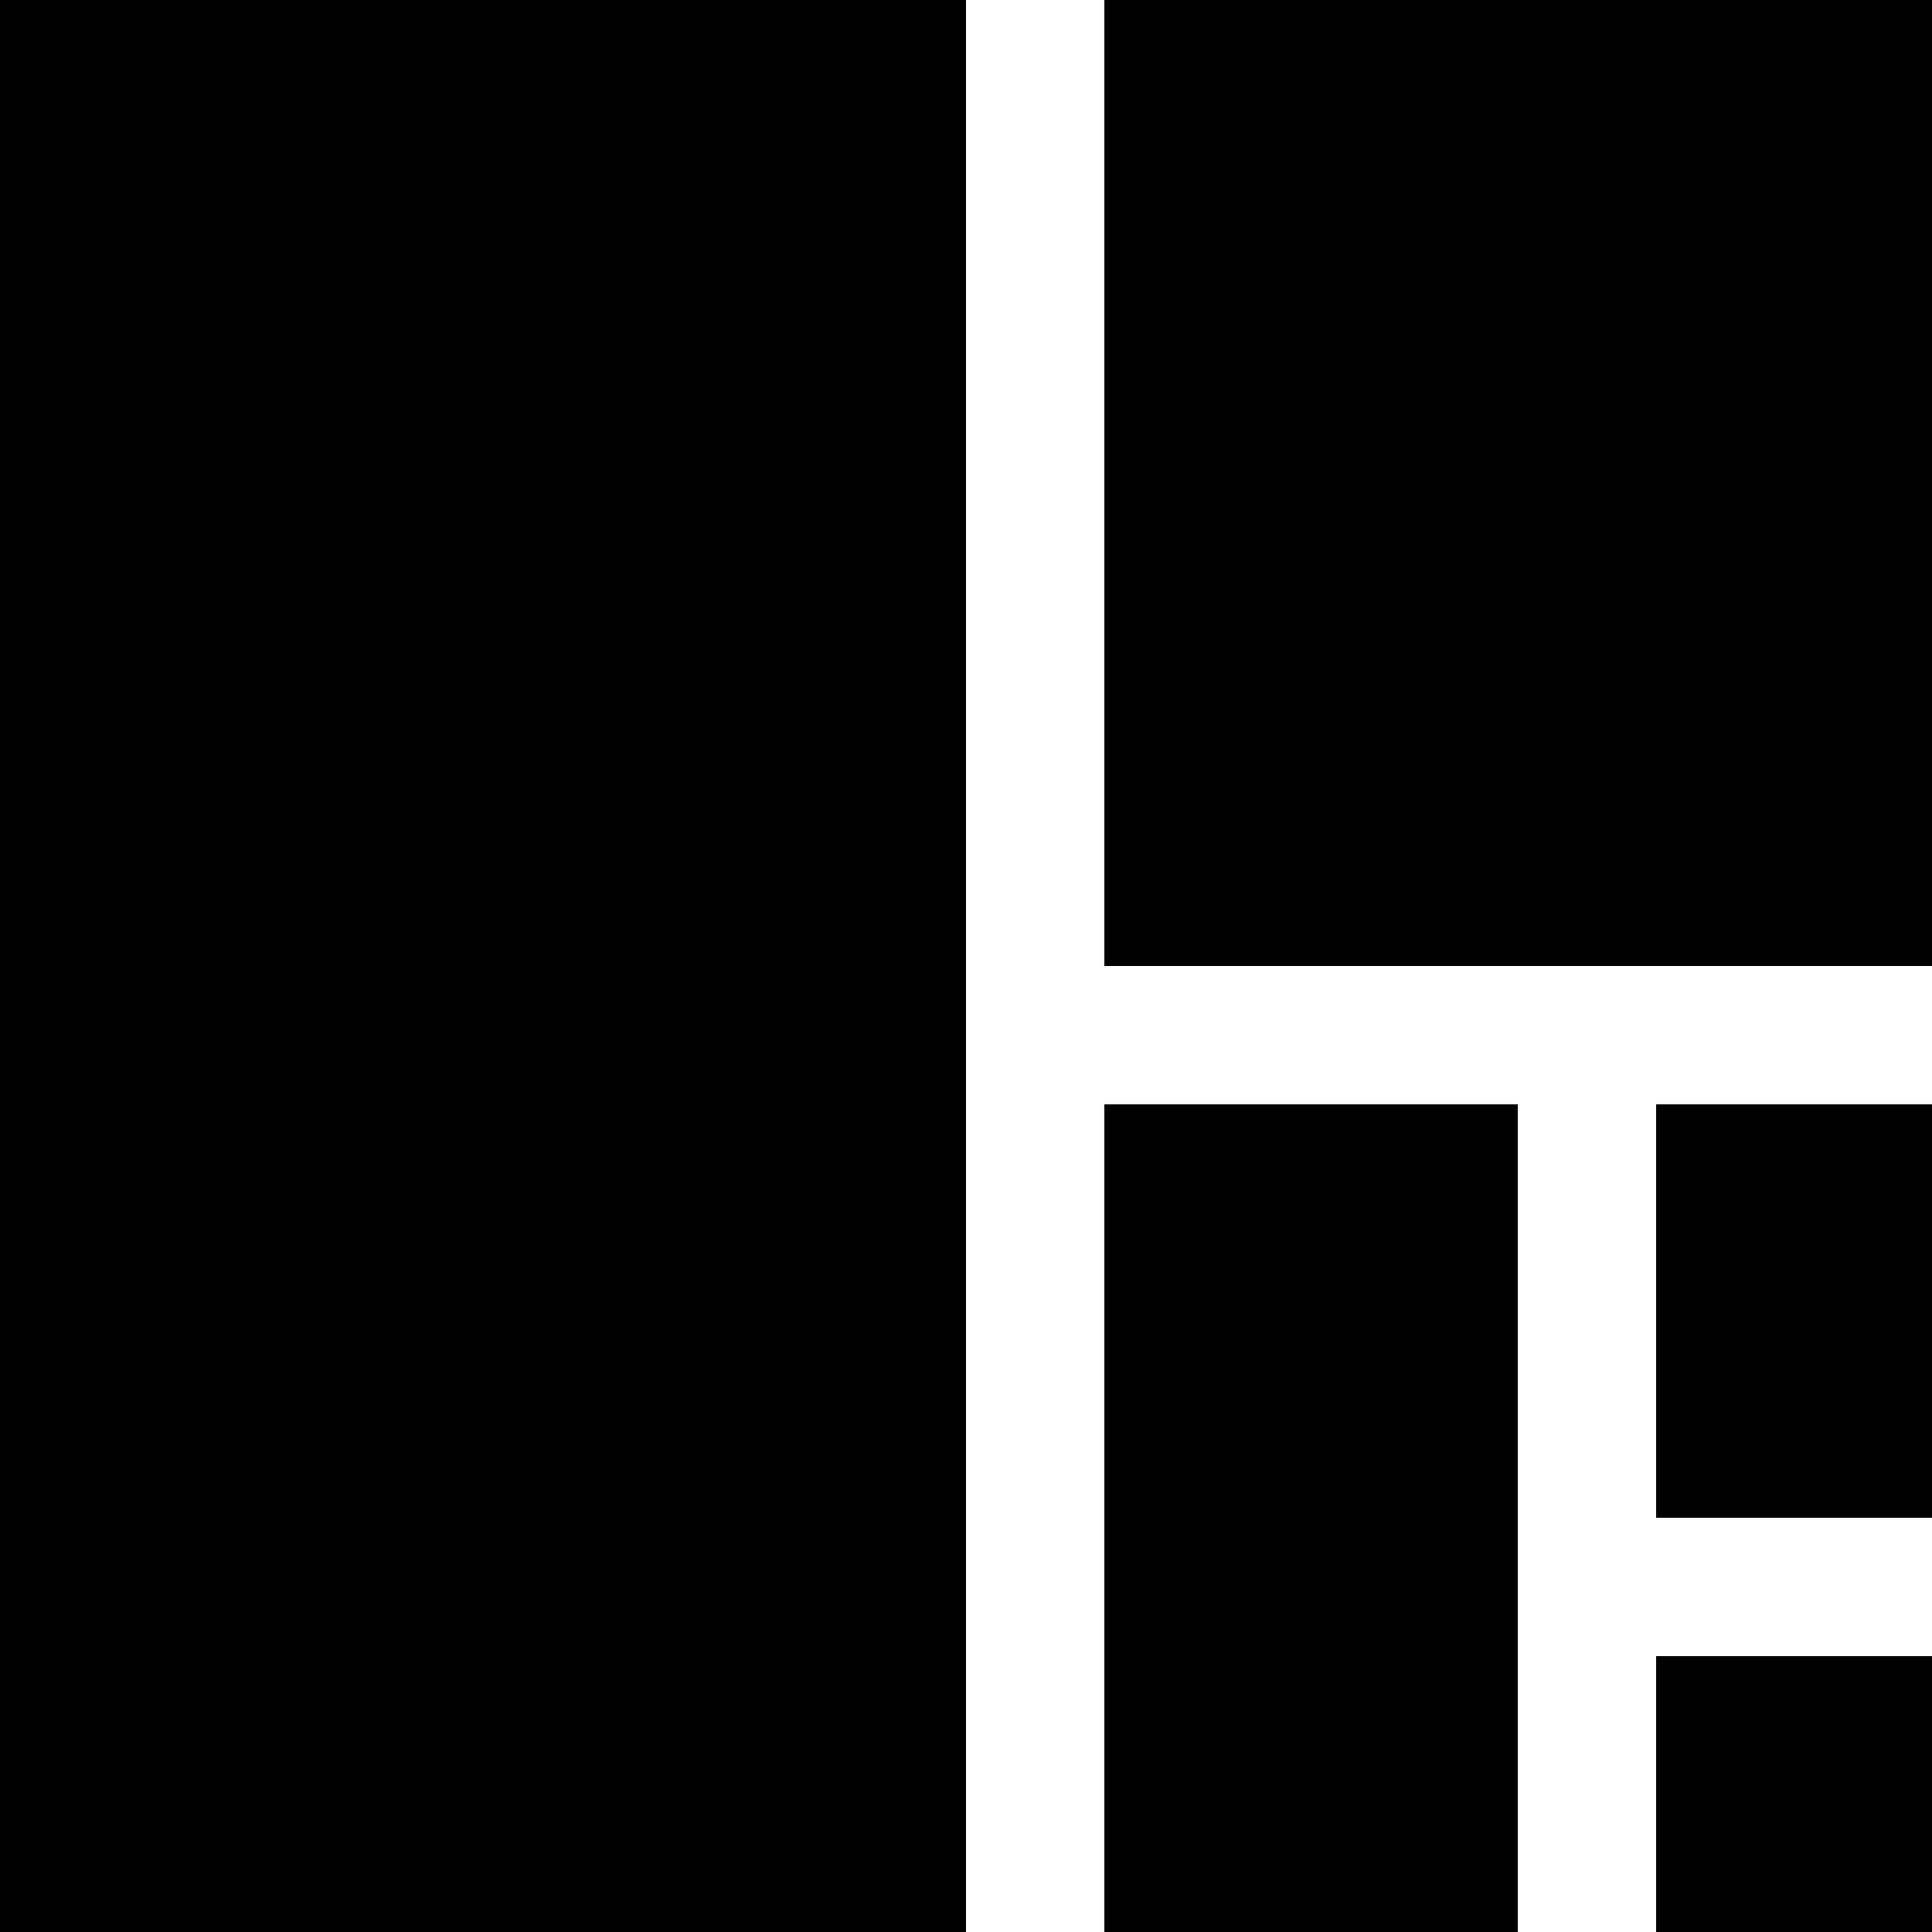
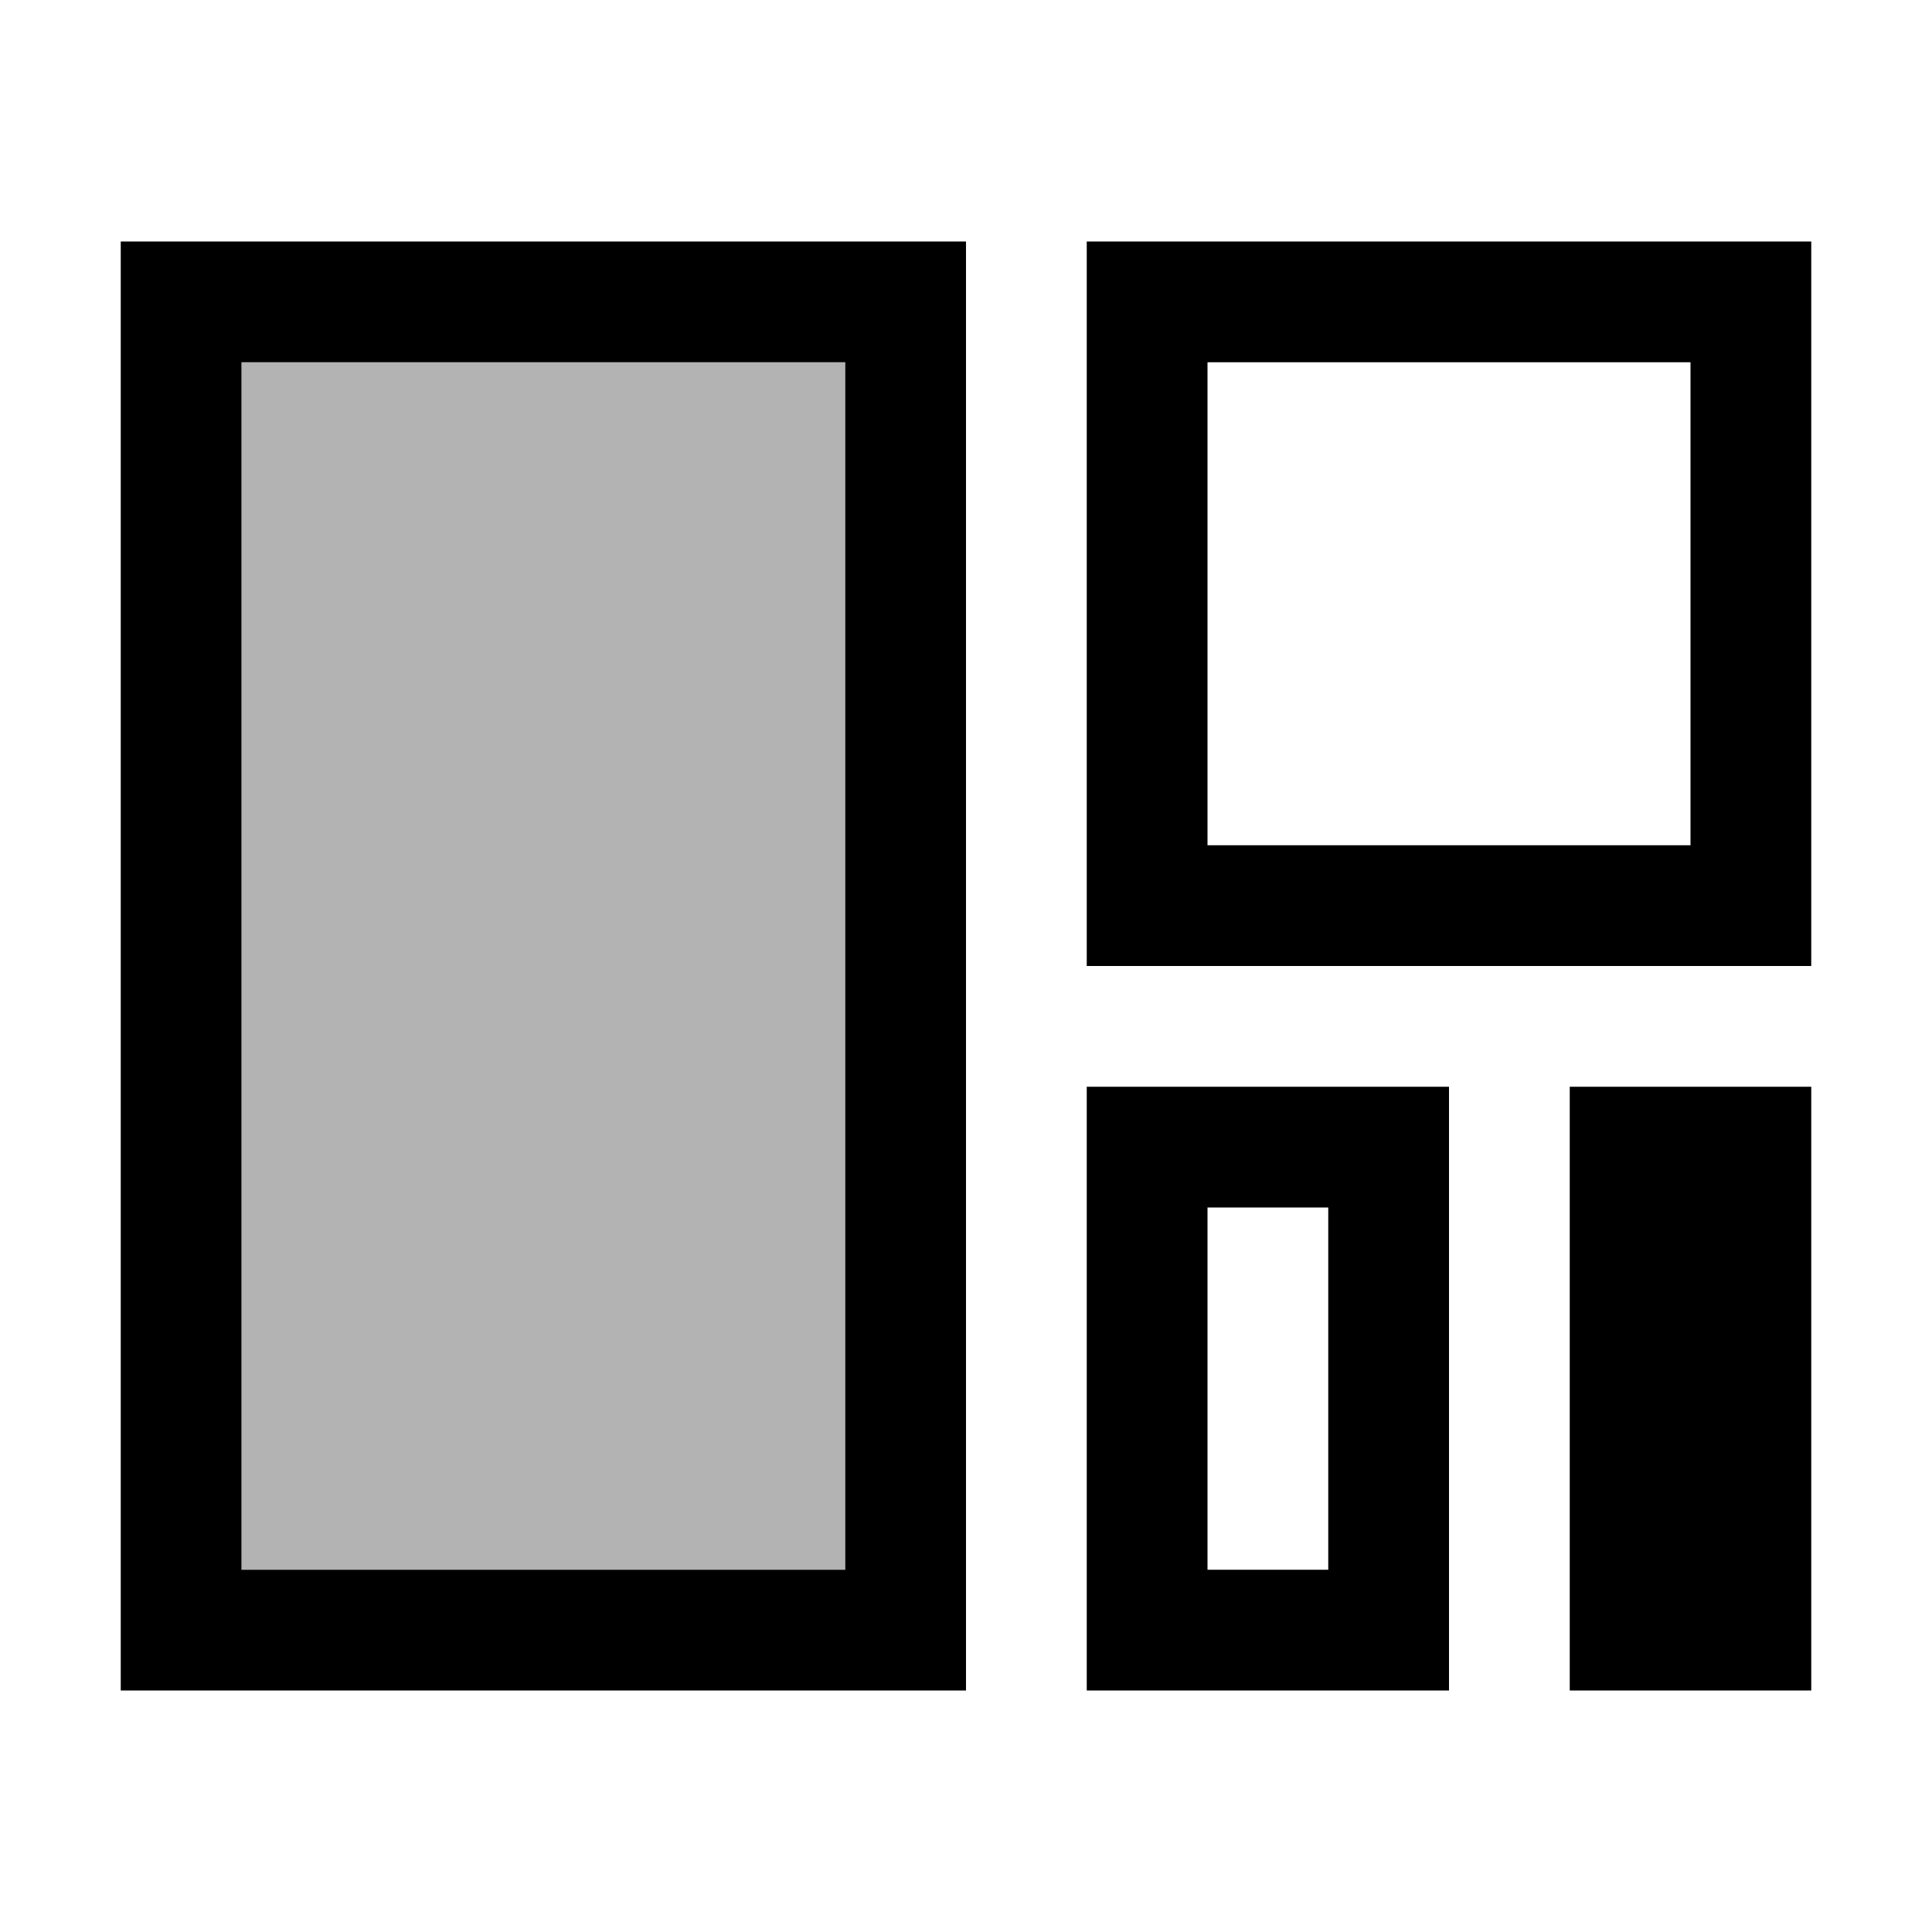
- <svg xmlns="http://www.w3.org/2000/svg" width="14" height="14" viewBox="0 0 14 14" shape-rendering="crispEdges">
-   <rect x="0" y="0" width="7" height="14" />
-   <rect x="8" y="0" width="6" height="7" />
-   <rect x="8" y="8" width="3" height="6" />
-   <rect x="12" y="8" width="2" height="3" />
-   <rect x="12" y="12" width="2" height="2" />
+ <svg xmlns="http://www.w3.org/2000/svg" width="16" height="16" viewBox="0 0 16 16">
+   <path fill="currentColor" fill-rule="evenodd" d="M1 2h7v12h-7zM2 3h5v10h-5z" />
+   <rect fill="currentColor" opacity=".3" x="2" y="3" width="5" height="10" />
+   <path fill="currentColor" fill-rule="evenodd" d="M9 2h6v6h-6zM10 3h4v4h-4z" />
+   <path fill="currentColor" fill-rule="evenodd" d="M9 9h3v5h-3zM10 10h1v3h-1z" />
+   <path fill="currentColor" fill-rule="evenodd" d="M13 9h2v5h-2zM14 10h0v3h-0z" />
</svg>
